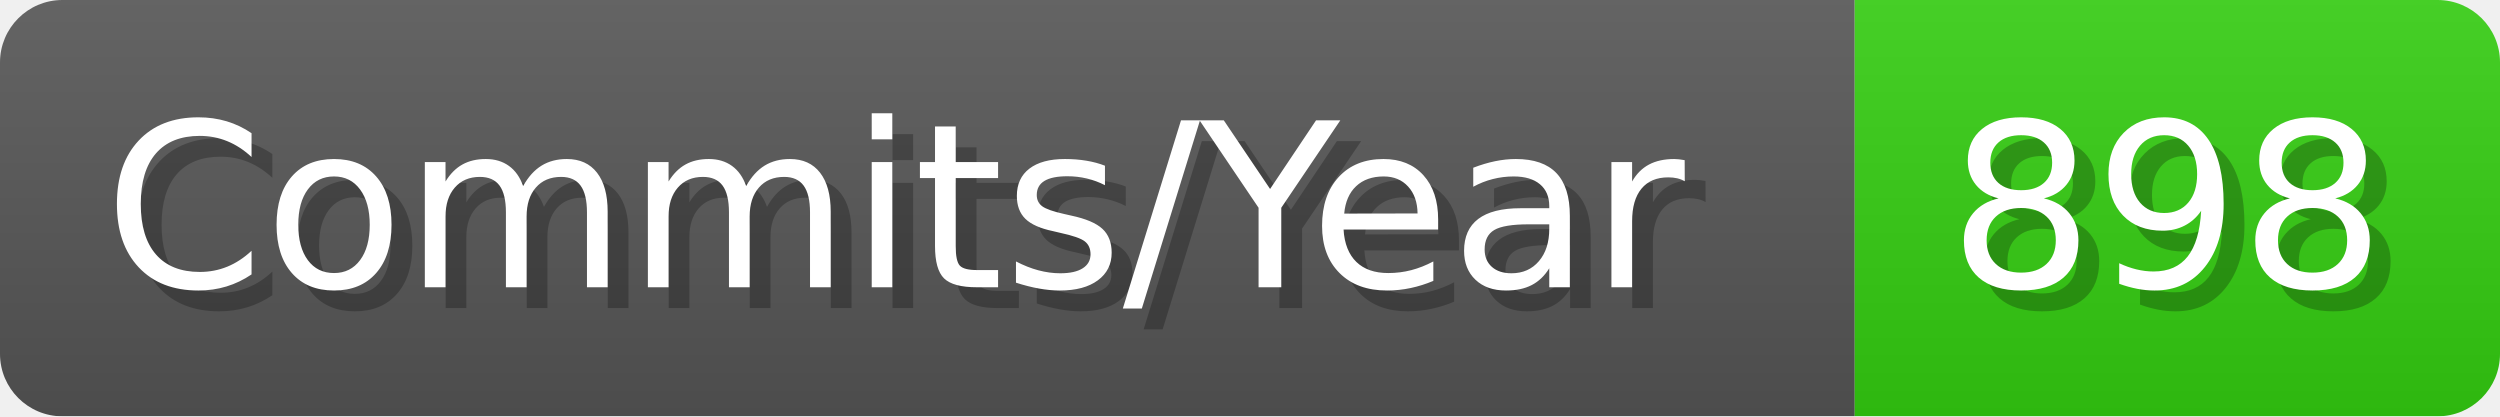
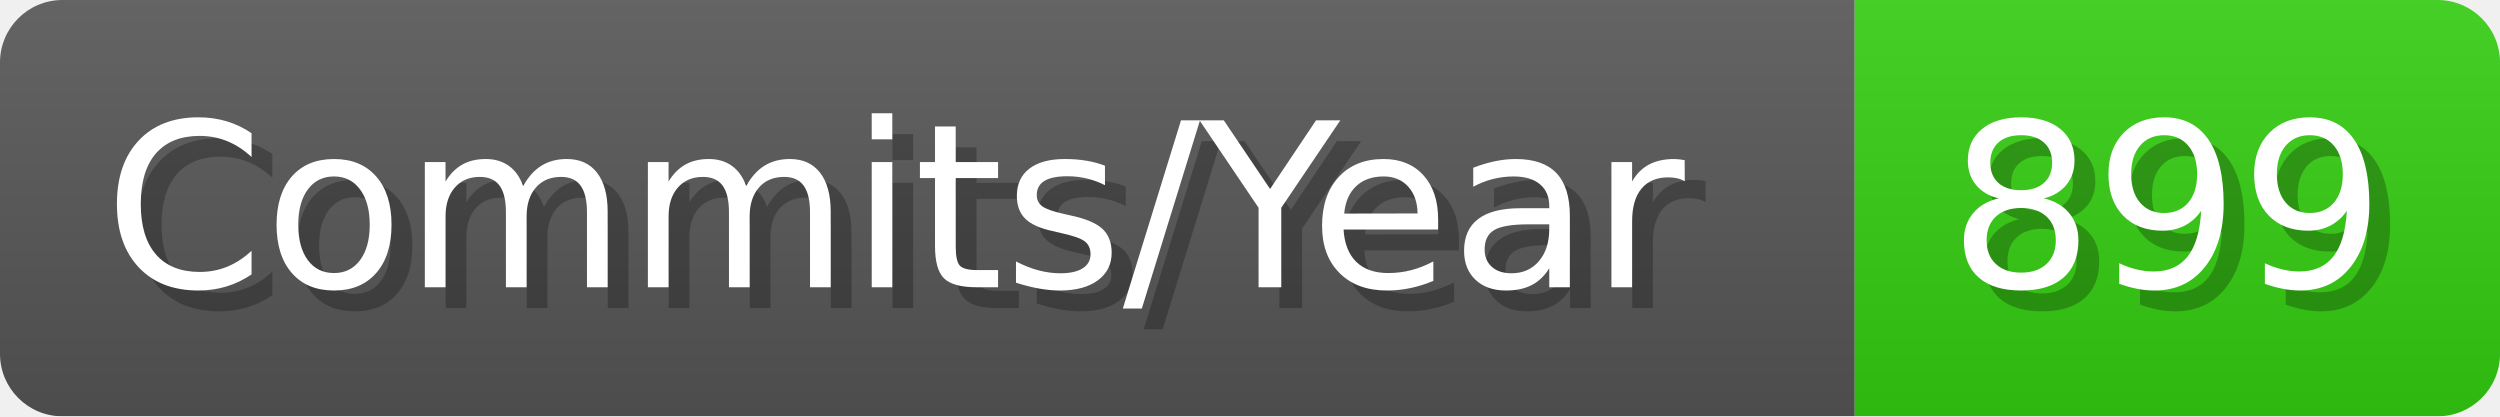
- <svg xmlns="http://www.w3.org/2000/svg" width="120.1" height="20" viewBox="0 0 1201 200" role="img" aria-label="Commits/Year: 898">
+ <svg xmlns="http://www.w3.org/2000/svg" width="120.1" height="20" viewBox="0 0 1201 200" role="img" aria-label="Commits/Year: 899">
  <linearGradient id="aUPdi" x2="0" y2="100%">
    <stop offset="0" stop-opacity=".1" stop-color="#EEE" />
    <stop offset="1" stop-opacity=".1" />
  </linearGradient>
  <mask id="WfAiQ">
    <rect width="1201" height="200" rx="30" fill="#FFF" />
  </mask>
  <g mask="url(#WfAiQ)">
    <rect width="891" height="200" fill="#555" />
    <rect width="310" height="200" fill="#3C1" x="891" />
    <rect width="1201" height="200" fill="url(#aUPdi)" />
  </g>
  <g aria-hidden="true" fill="#fff" text-anchor="start" font-family="Verdana,DejaVu Sans,sans-serif" font-size="110">
    <text x="60" y="148" textLength="791" fill="#000" opacity="0.25">Commits/Year</text>
    <text x="50" y="138" textLength="791">Commits/Year</text>
-     <text x="946" y="148" textLength="210" fill="#000" opacity="0.25">898</text>
-     <text x="936" y="138" textLength="210">898</text>
+     <text x="946" y="148" textLength="210" fill="#000" opacity="0.25">899</text>
+     <text x="936" y="138" textLength="210">899</text>
  </g>
</svg>
